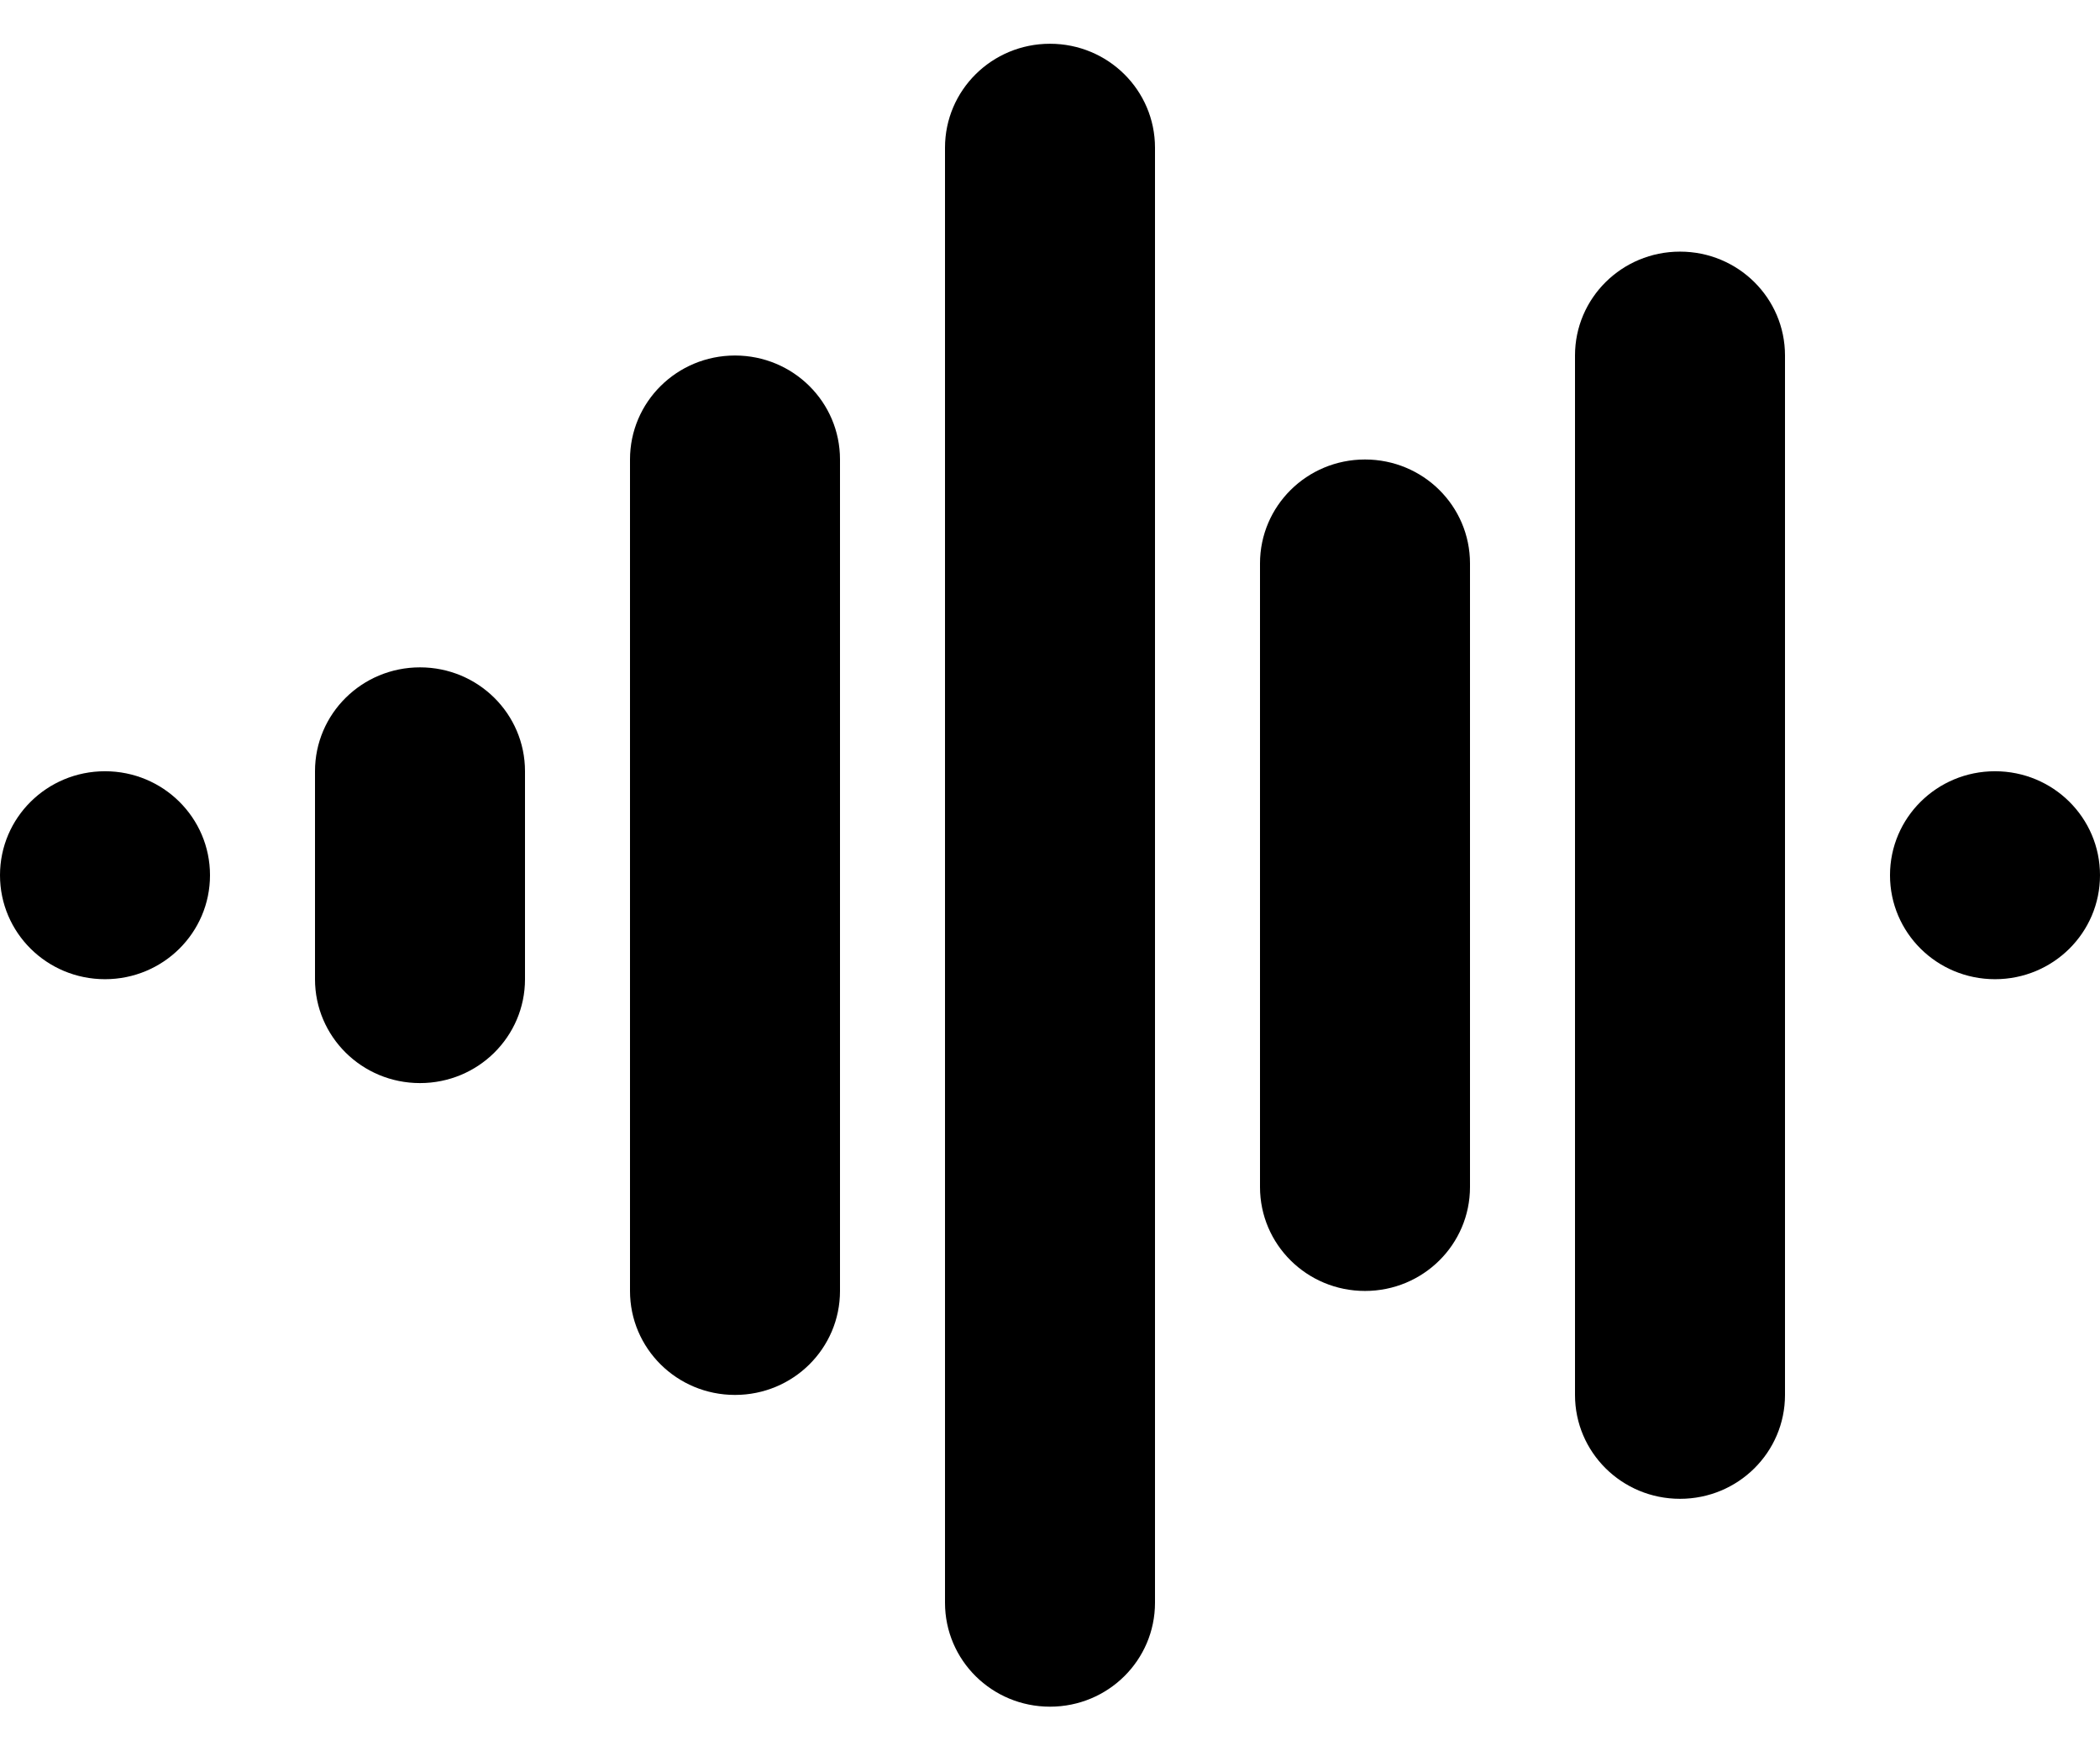
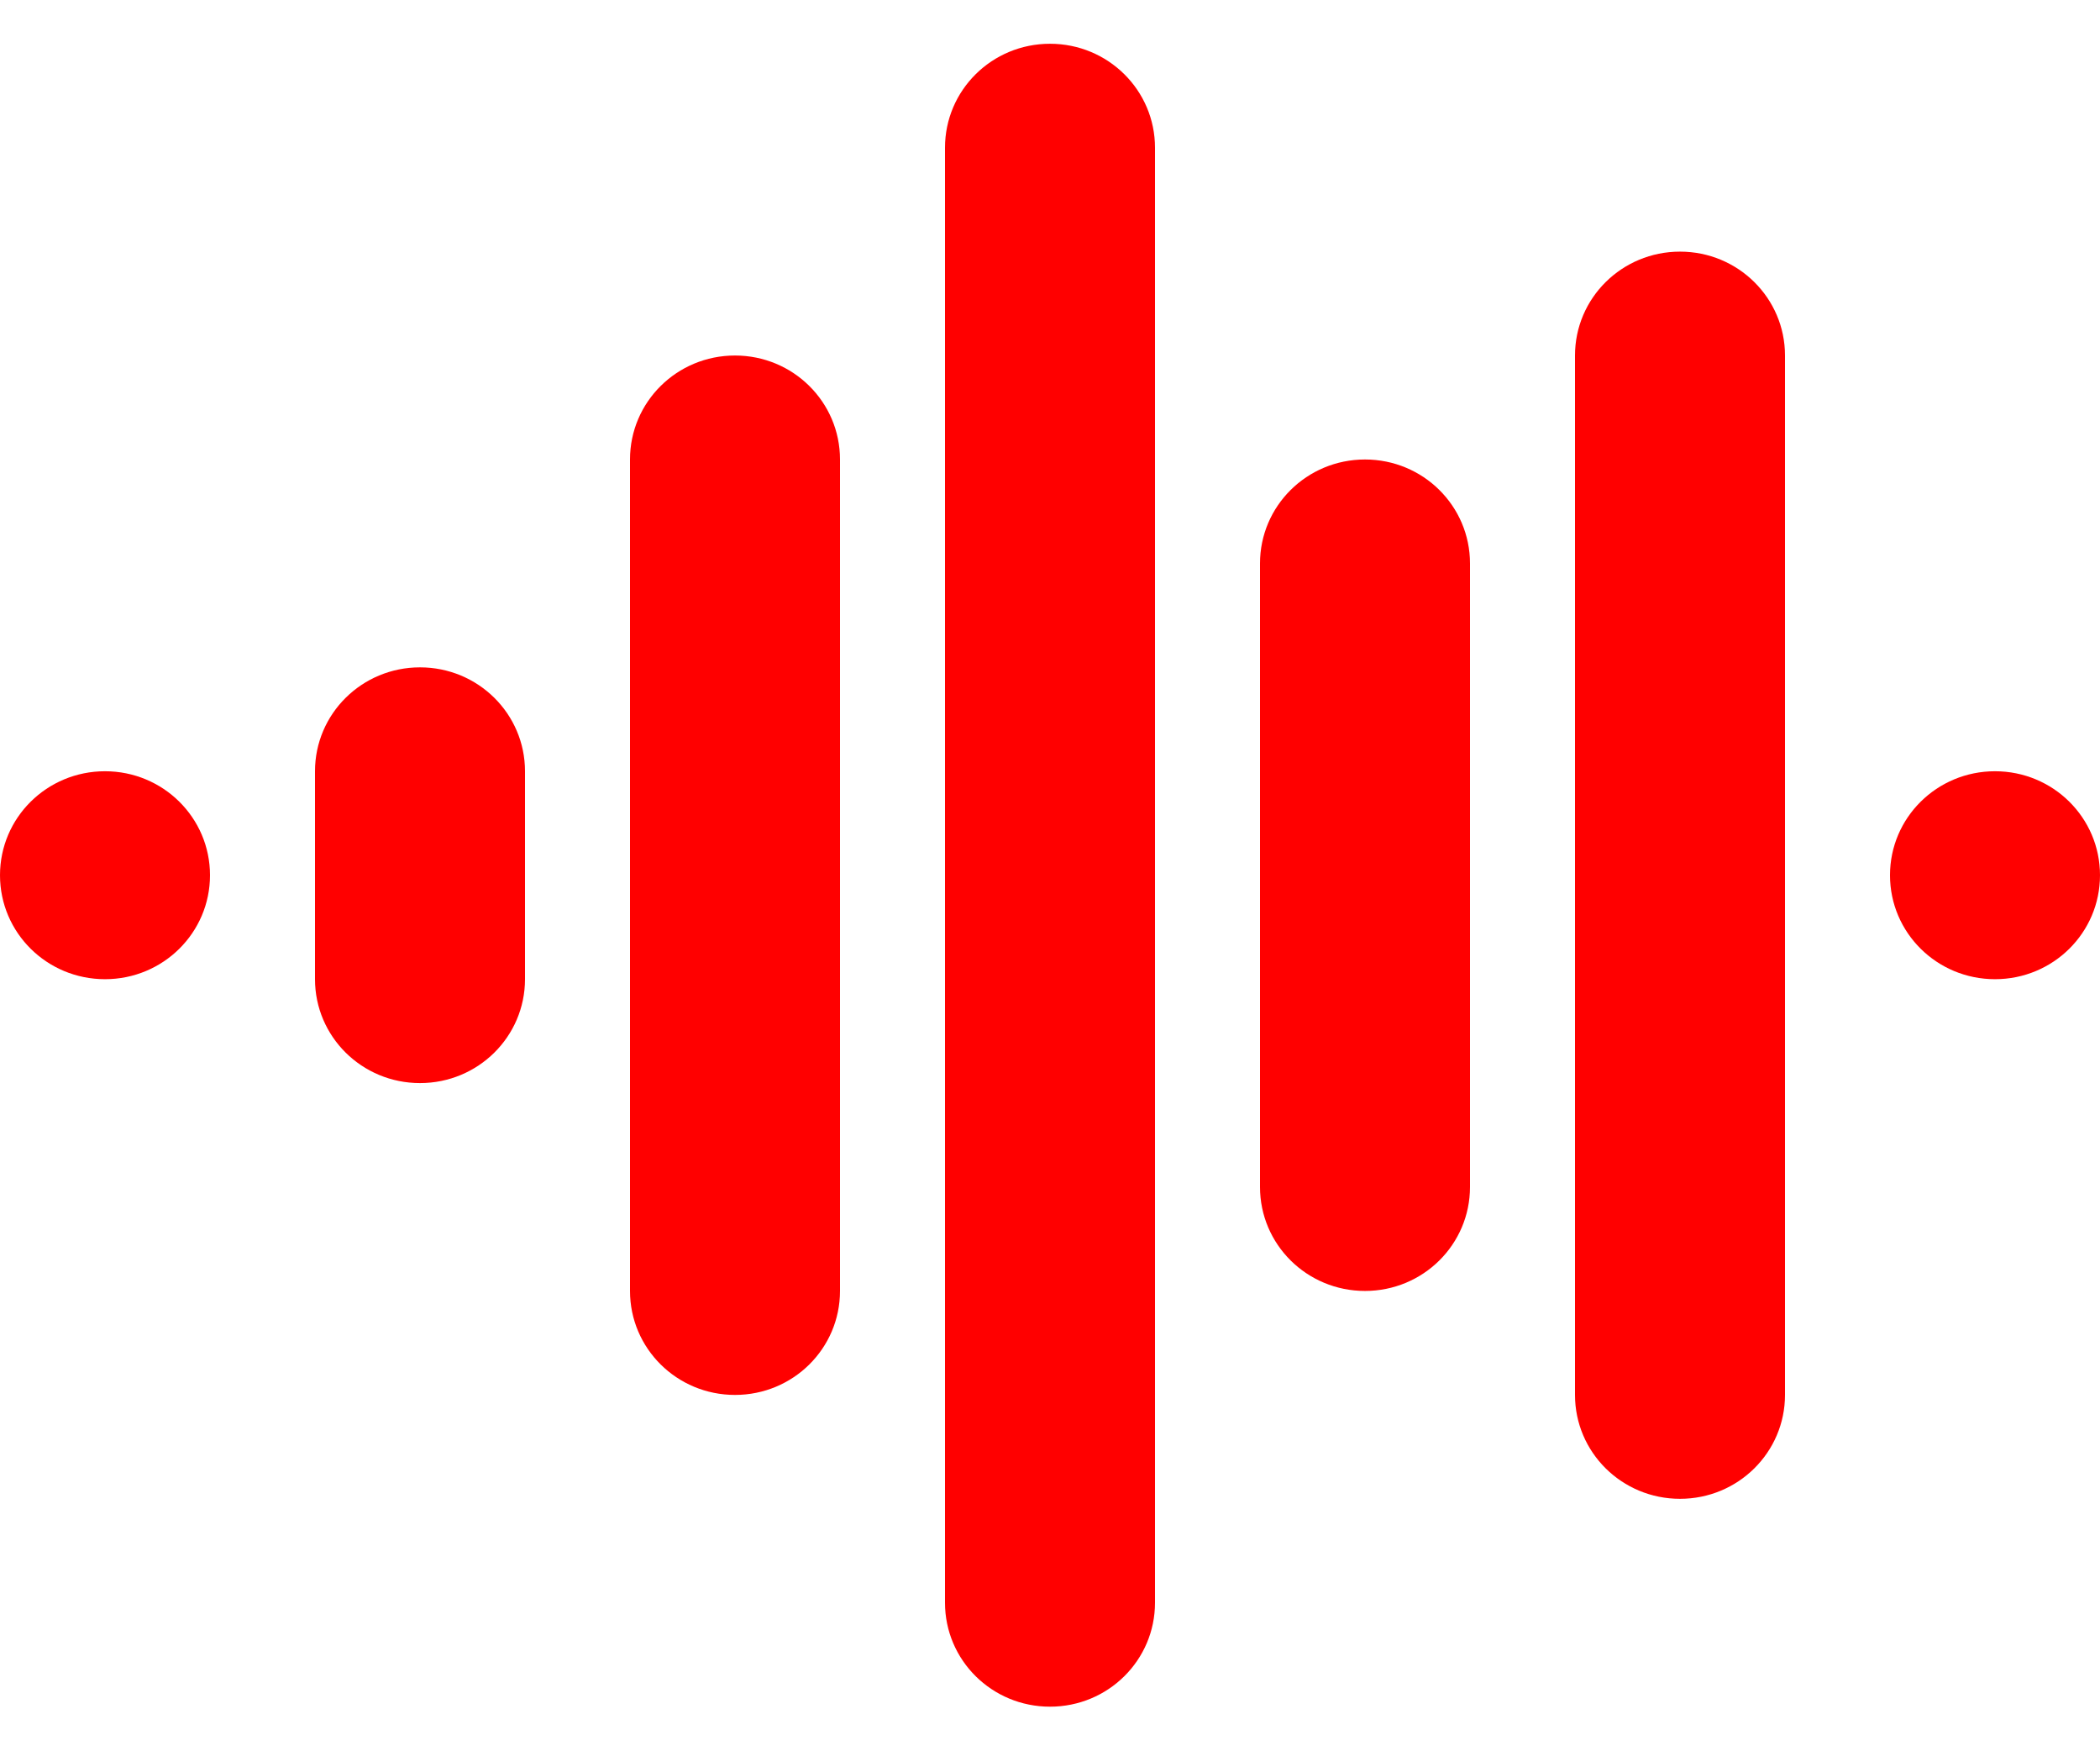
- <svg xmlns="http://www.w3.org/2000/svg" width="24" height="20" viewBox="0 0 24 20" fill="none">
-   <path d="M13.2 1.688C13.2 1.031 12.664 0.5 12 0.5C11.336 0.5 10.8 1.031 10.8 1.688V18.312C10.8 18.969 11.336 19.5 12 19.5C12.664 19.5 13.2 18.969 13.2 18.312V1.688ZM20.4 4.062C20.4 3.406 19.864 2.875 19.2 2.875C18.536 2.875 18 3.406 18 4.062V15.938C18 16.594 18.536 17.125 19.2 17.125C19.864 17.125 20.4 16.594 20.4 15.938V4.062ZM9.6 5.25C9.6 4.593 9.064 4.062 8.4 4.062C7.736 4.062 7.2 4.593 7.2 5.25V14.75C7.2 15.407 7.736 15.938 8.4 15.938C9.064 15.938 9.6 15.407 9.6 14.75V5.25ZM16.8 6.438C16.8 5.781 16.264 5.25 15.6 5.25C14.936 5.25 14.4 5.781 14.4 6.438V13.562C14.4 14.219 14.936 14.75 15.6 14.75C16.264 14.75 16.8 14.219 16.8 13.562V6.438ZM6 8.812C6 8.156 5.464 7.625 4.8 7.625C4.136 7.625 3.6 8.156 3.6 8.812V11.188C3.6 11.844 4.136 12.375 4.8 12.375C5.464 12.375 6 11.844 6 11.188V8.812ZM0 10C0 10.657 0.536 11.188 1.2 11.188C1.864 11.188 2.4 10.657 2.4 10C2.4 9.343 1.864 8.812 1.2 8.812C0.536 8.812 0 9.343 0 10ZM21.6 10C21.6 10.657 22.136 11.188 22.8 11.188C23.464 11.188 24 10.657 24 10C24 9.343 23.464 8.812 22.8 8.812C22.136 8.812 21.6 9.343 21.6 10Z" fill="#000" />
+ <svg xmlns="http://www.w3.org/2000/svg" width="24" height="20" viewBox="0 0 24 20" fill="#FF0000">
+   <path d="M13.2 1.688C13.2 1.031 12.664 0.5 12 0.5C11.336 0.5 10.8 1.031 10.8 1.688V18.312C10.8 18.969 11.336 19.5 12 19.5C12.664 19.5 13.2 18.969 13.2 18.312V1.688ZM20.4 4.062C20.4 3.406 19.864 2.875 19.2 2.875C18.536 2.875 18 3.406 18 4.062V15.938C18 16.594 18.536 17.125 19.2 17.125C19.864 17.125 20.4 16.594 20.4 15.938V4.062ZM9.6 5.25C9.6 4.593 9.064 4.062 8.4 4.062C7.736 4.062 7.2 4.593 7.2 5.25V14.75C7.2 15.407 7.736 15.938 8.4 15.938C9.064 15.938 9.6 15.407 9.6 14.75V5.25ZM16.8 6.438C16.8 5.781 16.264 5.25 15.6 5.25C14.936 5.25 14.4 5.781 14.4 6.438V13.562C14.4 14.219 14.936 14.75 15.6 14.75C16.264 14.75 16.8 14.219 16.8 13.562V6.438ZM6 8.812C6 8.156 5.464 7.625 4.8 7.625C4.136 7.625 3.6 8.156 3.6 8.812V11.188C3.6 11.844 4.136 12.375 4.8 12.375C5.464 12.375 6 11.844 6 11.188V8.812ZM0 10C0 10.657 0.536 11.188 1.2 11.188C1.864 11.188 2.4 10.657 2.4 10C2.4 9.343 1.864 8.812 1.2 8.812C0.536 8.812 0 9.343 0 10ZM21.6 10C21.6 10.657 22.136 11.188 22.8 11.188C23.464 11.188 24 10.657 24 10C24 9.343 23.464 8.812 22.8 8.812C22.136 8.812 21.6 9.343 21.6 10Z" />
</svg>
